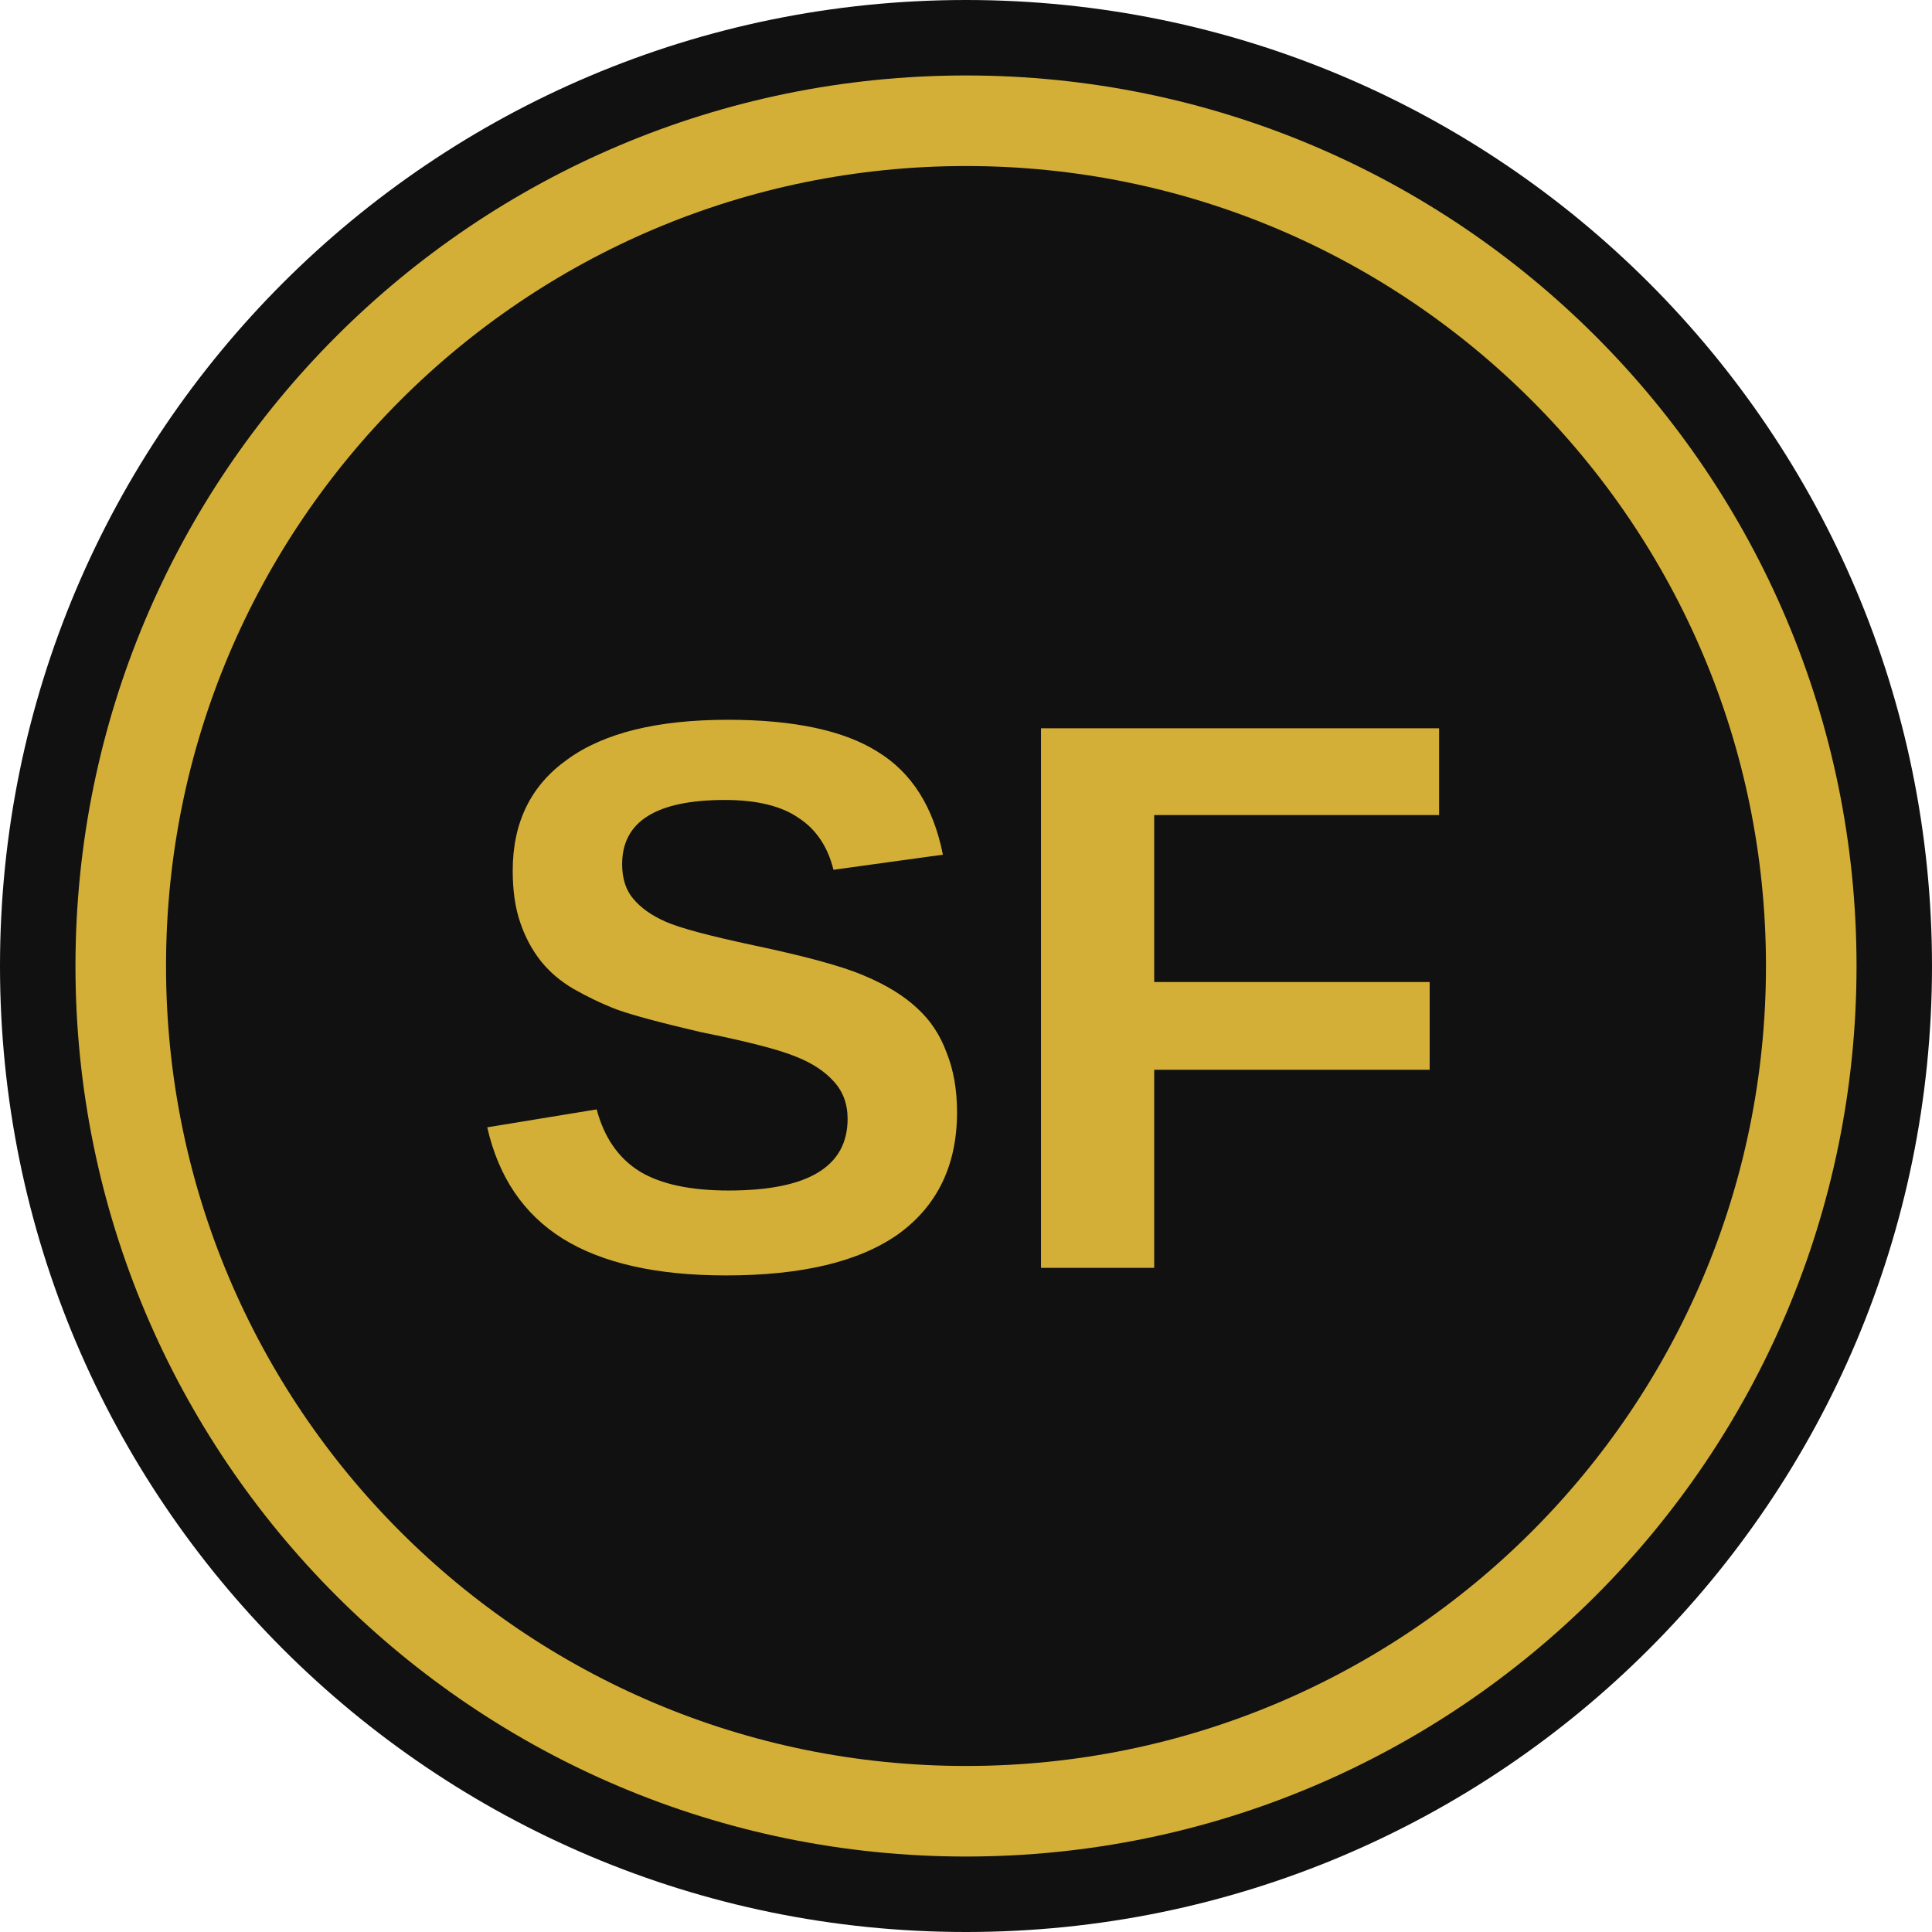
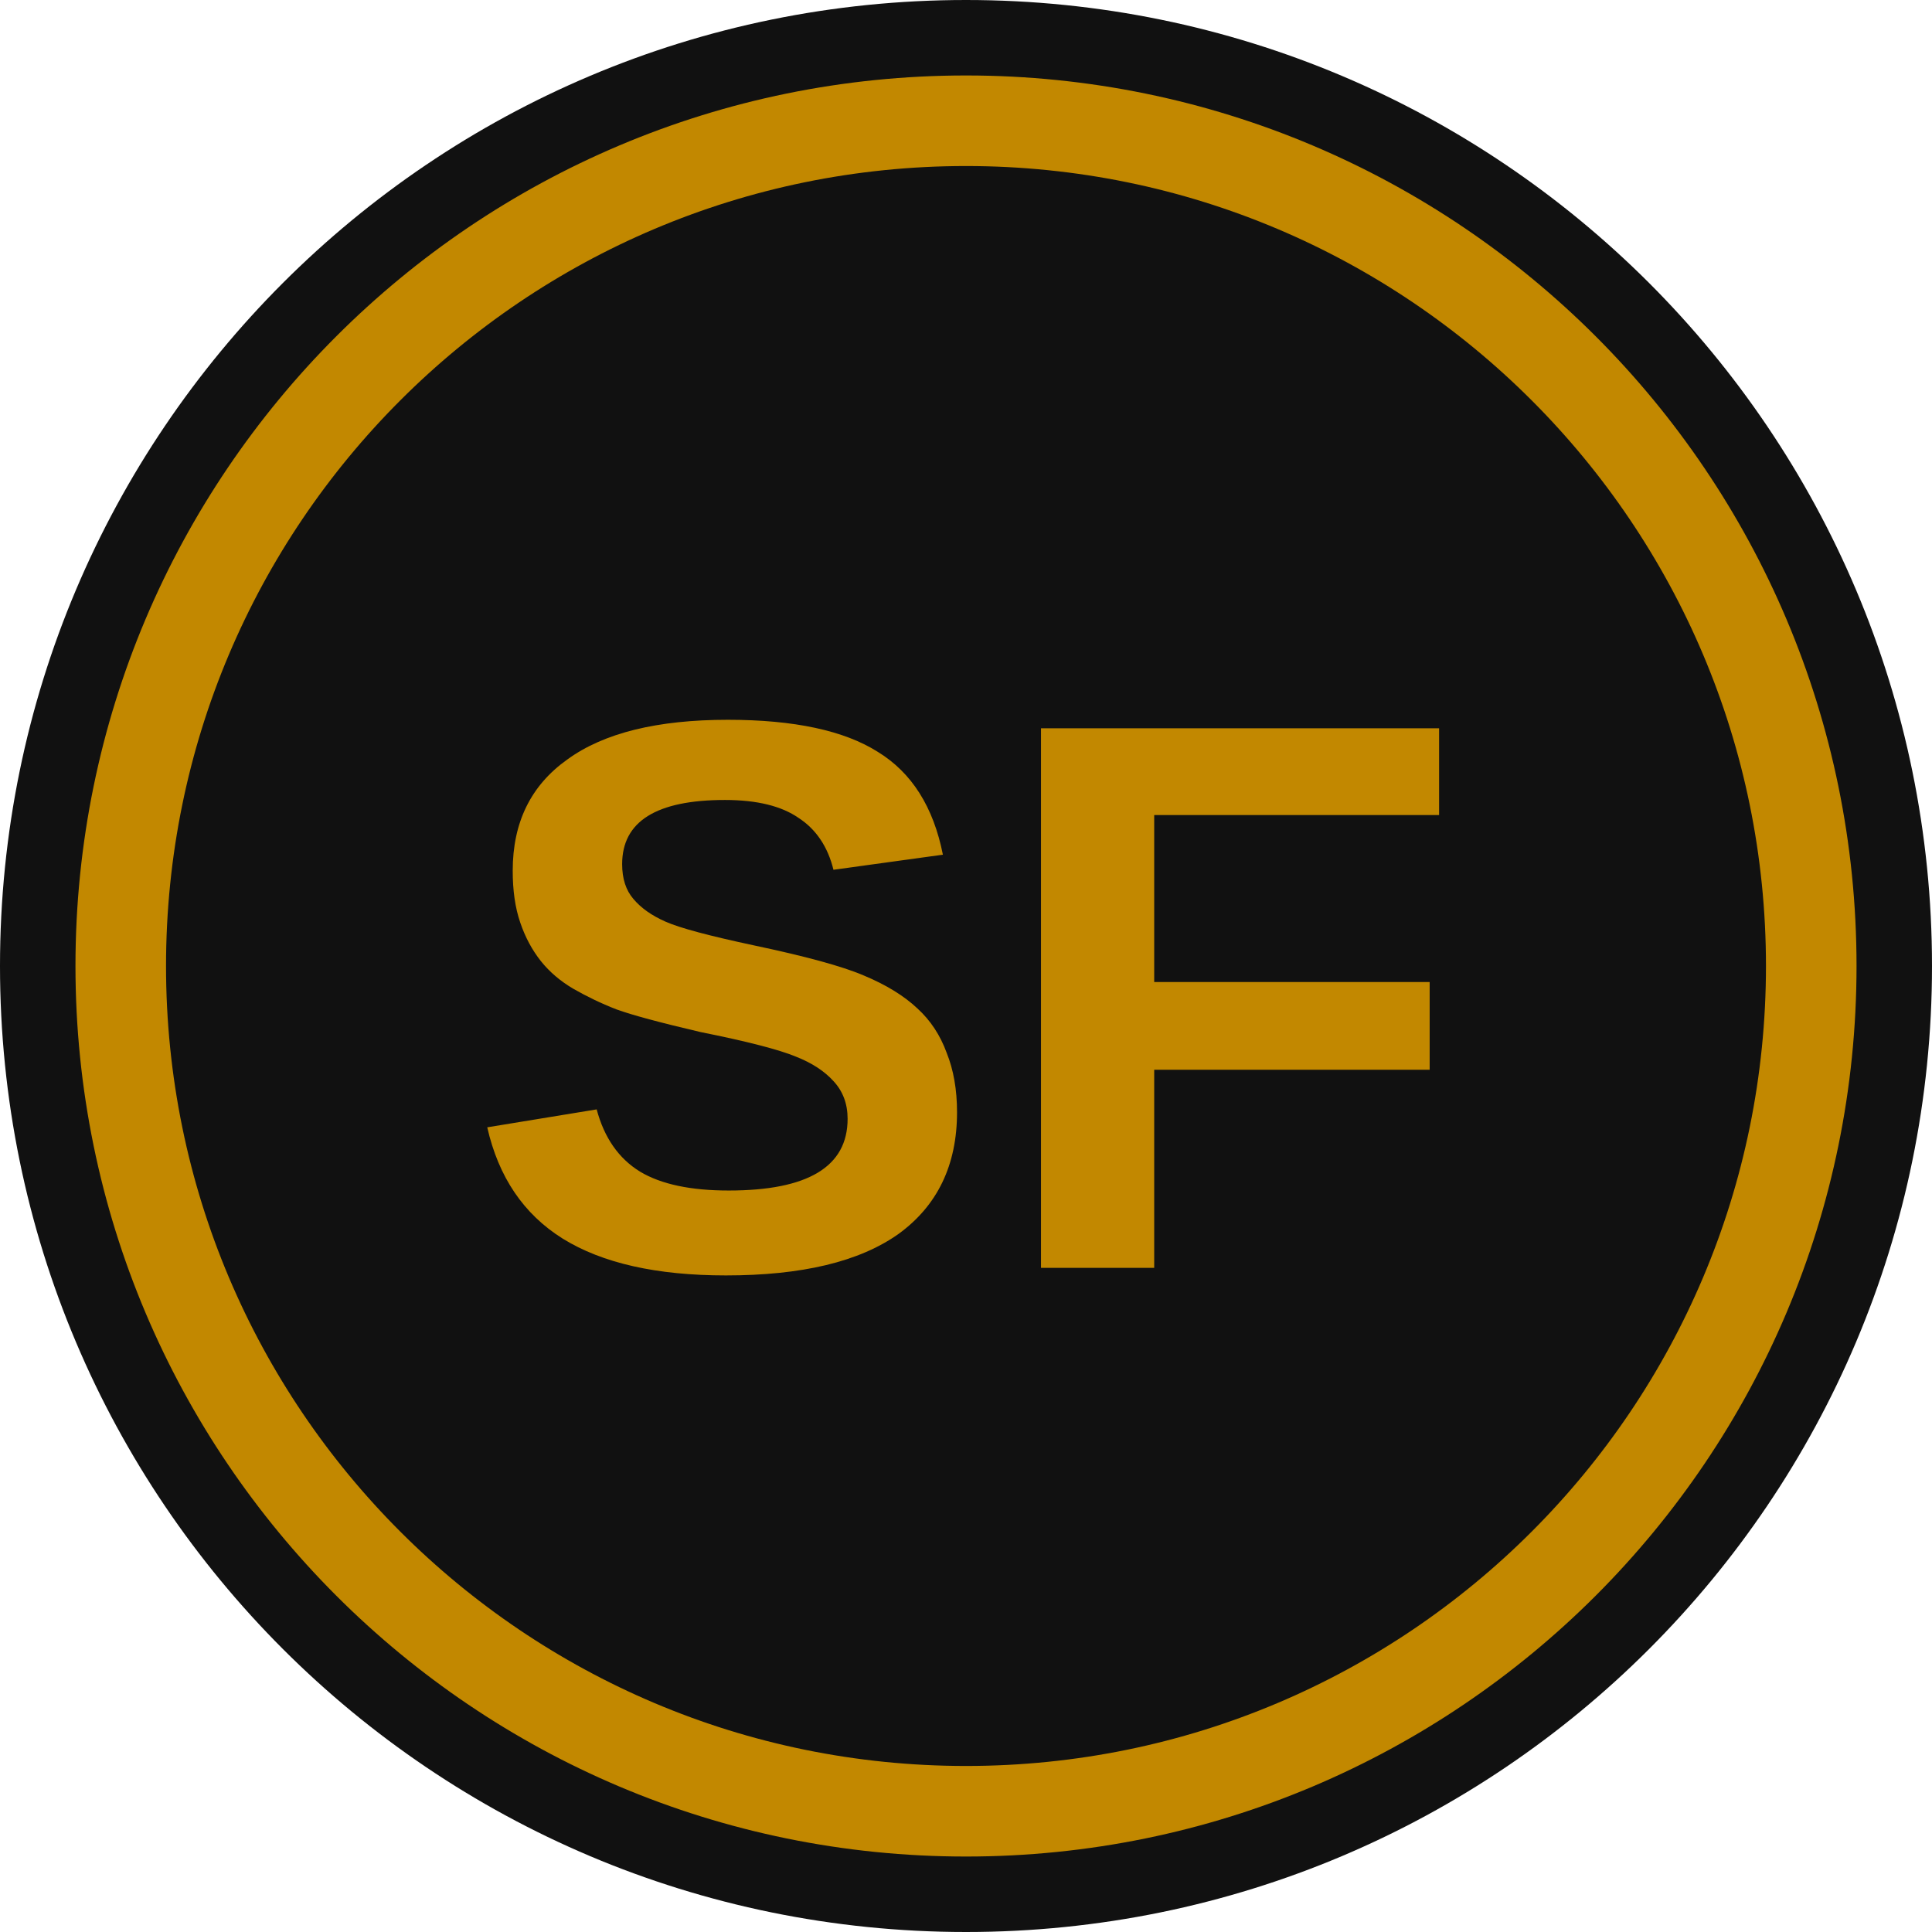
<svg xmlns="http://www.w3.org/2000/svg" viewBox="0 0 32 32">
  <circle cx="16" cy="16" r="16" fill="#111111" />
-   <circle cx="16" cy="16" r="14" fill="none" stroke="#D4AF37" stroke-width="1.5" />
-   <text x="16" y="21" text-anchor="middle" font-family="Arial,sans-serif" font-weight="bold" font-size="13" fill="#D4AF37">SF</text>
+   <circle cx="16" cy="16" r="14" fill="none" stroke="#c28800" stroke-width="1.5" />
+   <text x="16" y="21" text-anchor="middle" font-family="Arial,sans-serif" font-weight="bold" font-size="13" fill="#c28800">SF</text>
</svg>
